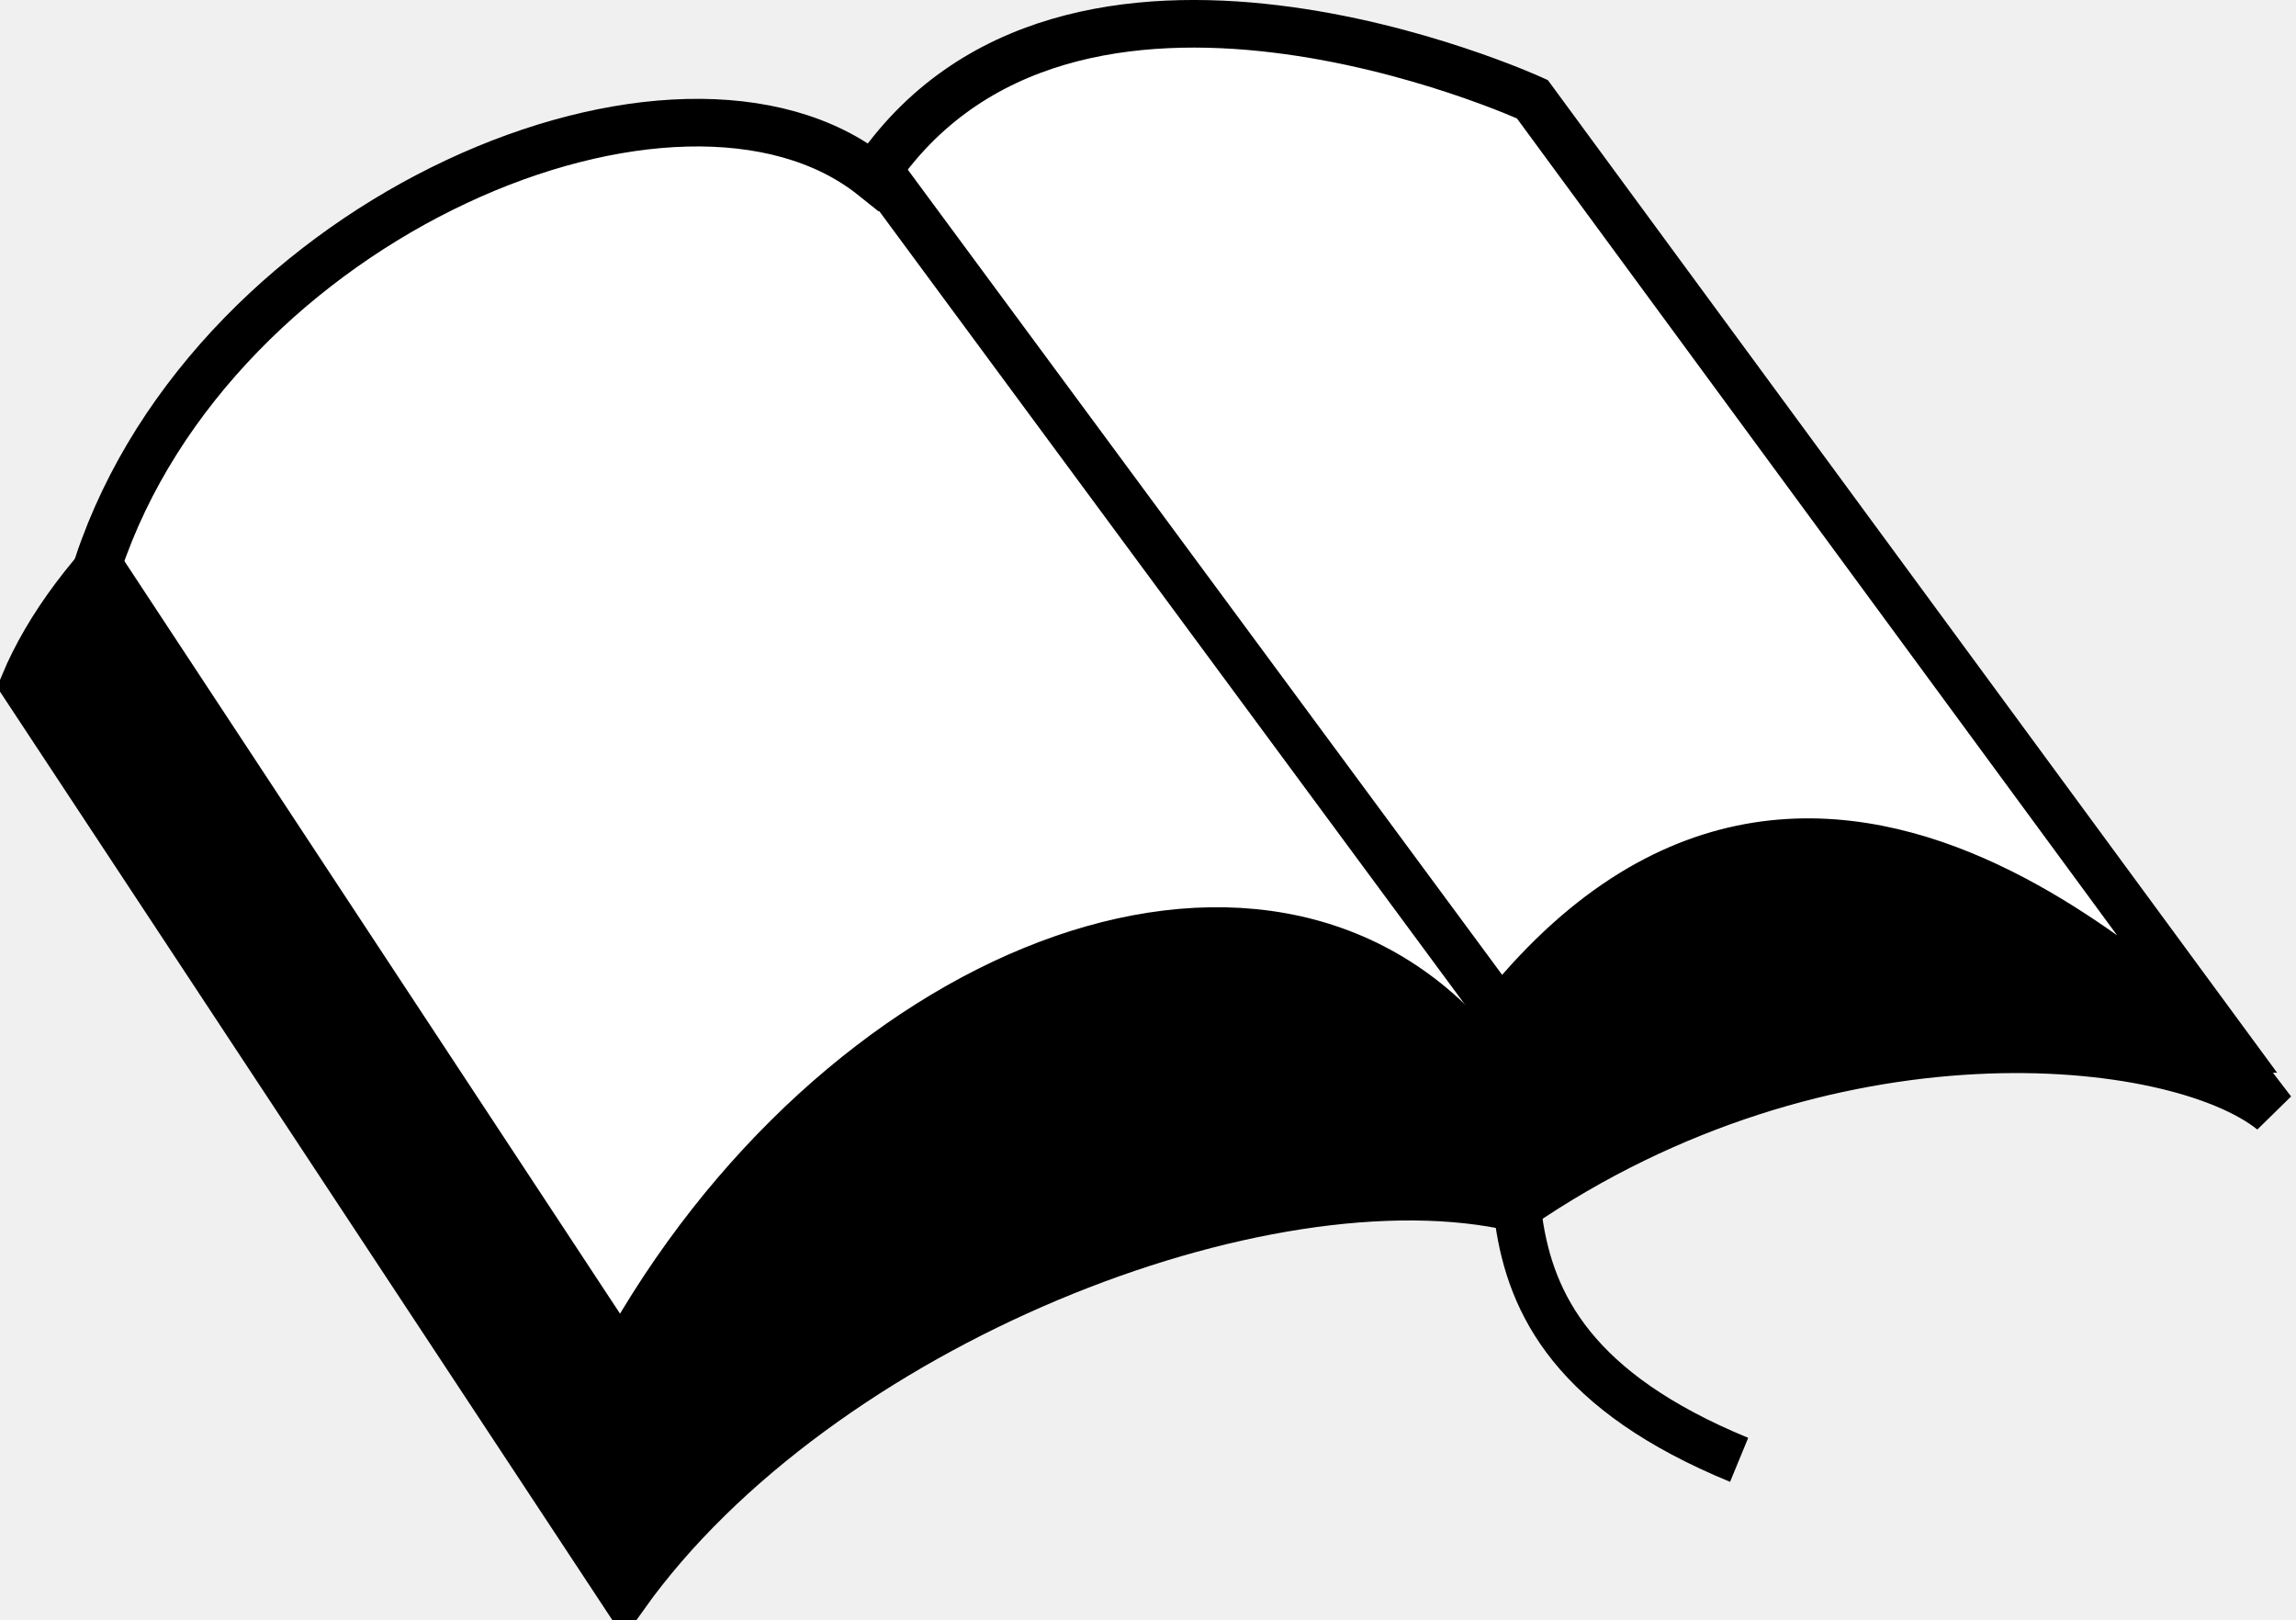
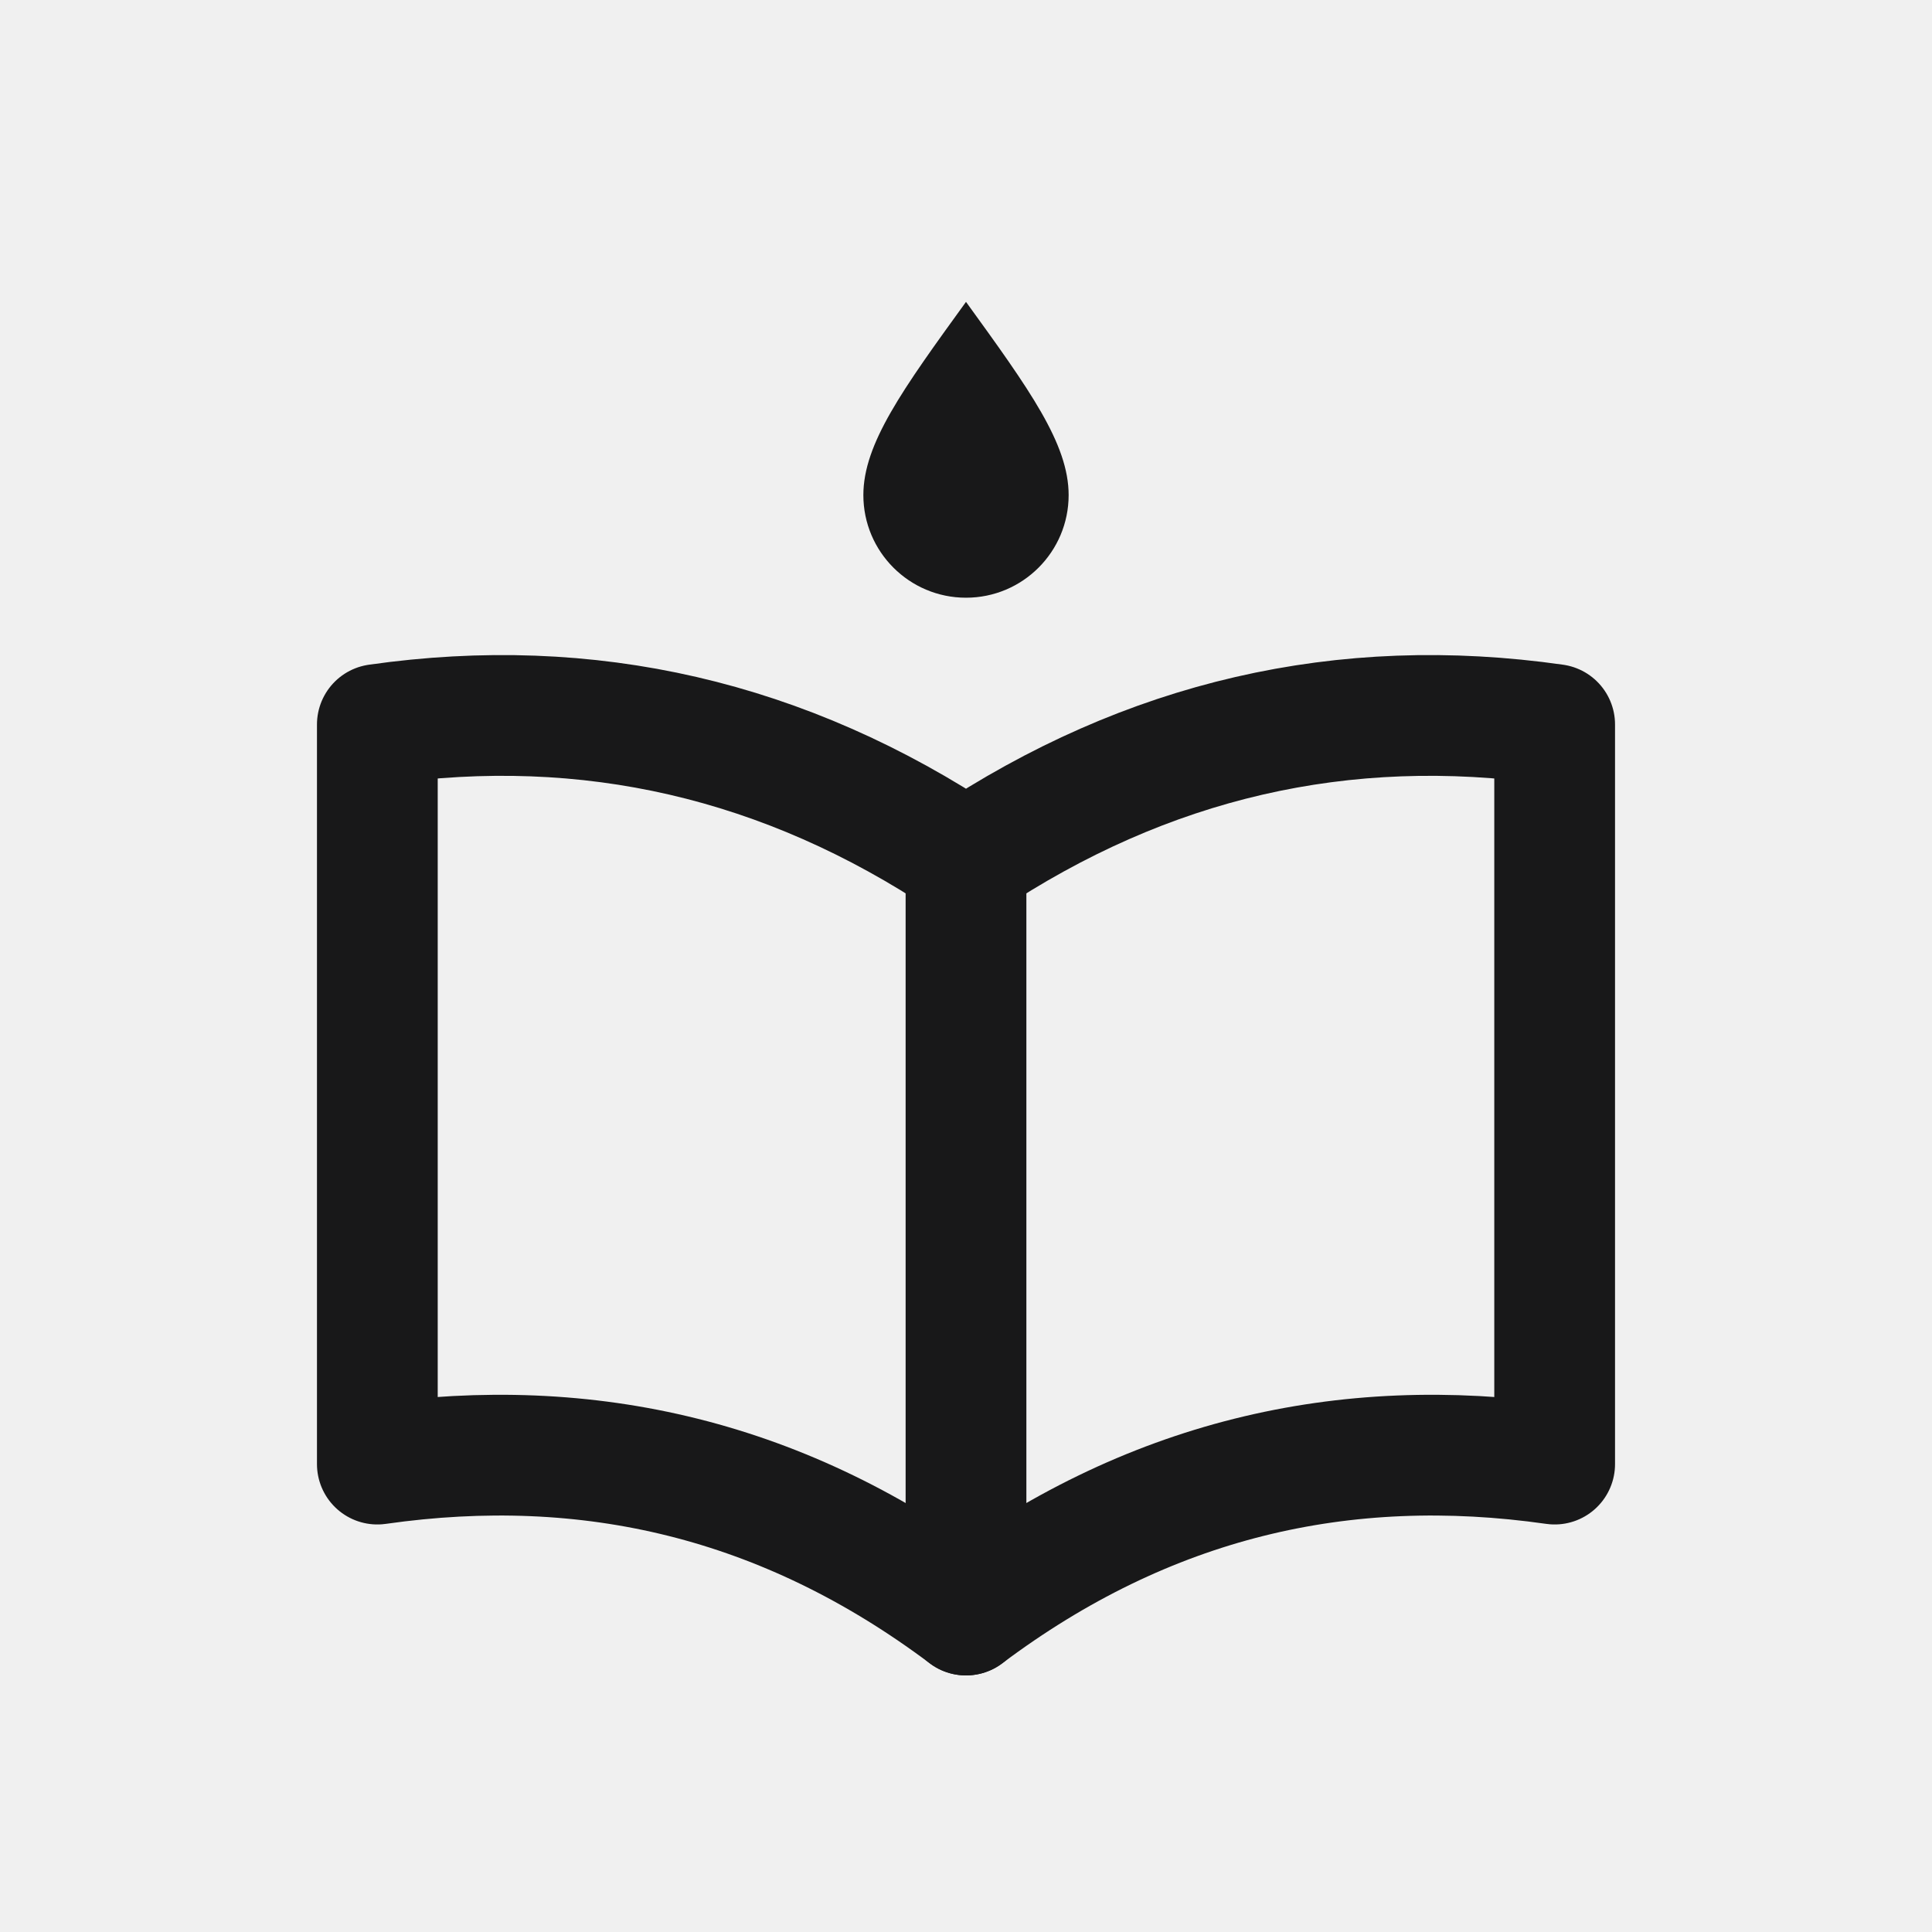
- <svg xmlns="http://www.w3.org/2000/svg" viewBox="0 0 241.16 170.09">
-   <g transform="translate(-106.42 -552.93)">
-     <path fill="#000" fill-rule="evenodd" stroke="#000" stroke-width="5" d="m108.92 624.83 63.11 95.69c20.36-28.5 67.18-46.83 93.65-40.72 32.57-22.39 69.22-18.32 79.4-10.18l-73.29-95.68s-50.9-14.25-71.26 16.28c-36.64-16.28-81.43 10.18-91.61 34.61z" />
-     <path fill="#fff" fill-rule="evenodd" stroke="#000" stroke-width="5" d="m116.72 612.21 54.97 83.47c22.39-40.72 67.18-59.04 89.58-32.57 34.61-48.87 75.32 0 79.39 0l-73.29-99.76s-48.86-22.4-69.22 8.14c-20.35-16.29-69.21 4.07-81.43 40.72z" />
-     <path fill="none" stroke="#000" stroke-width="5" d="m199.51 571.9 63.12 85.51c8.14 12.21-8.15 34.61 26.46 48.86" />
-   </g>
+ <svg xmlns="http://www.w3.org/2000/svg" viewBox="0 0 64 64">
+   <path d="M32 53.5C26 49 19.5 47.5 12.5 48.5V24c7-1 13.5.5 19.5 4.5 6-4 12.5-5.5 19.5-4.5v24.5c-7-1-13.5.5-19.5 5Z" fill="none" stroke="#181819" stroke-linecap="round" stroke-linejoin="round" stroke-width="4" />
+   <path d="M32 28.5v25" fill="none" stroke="#181819" stroke-linecap="round" stroke-width="4" />
+   <path d="M32 10c2.1 2.9 3.4 4.7 3.4 6.4a3.4 3.4 0 1 1-6.8 0c0-1.7 1.3-3.5 3.4-6.4Z" fill="#181819" />
</svg>
